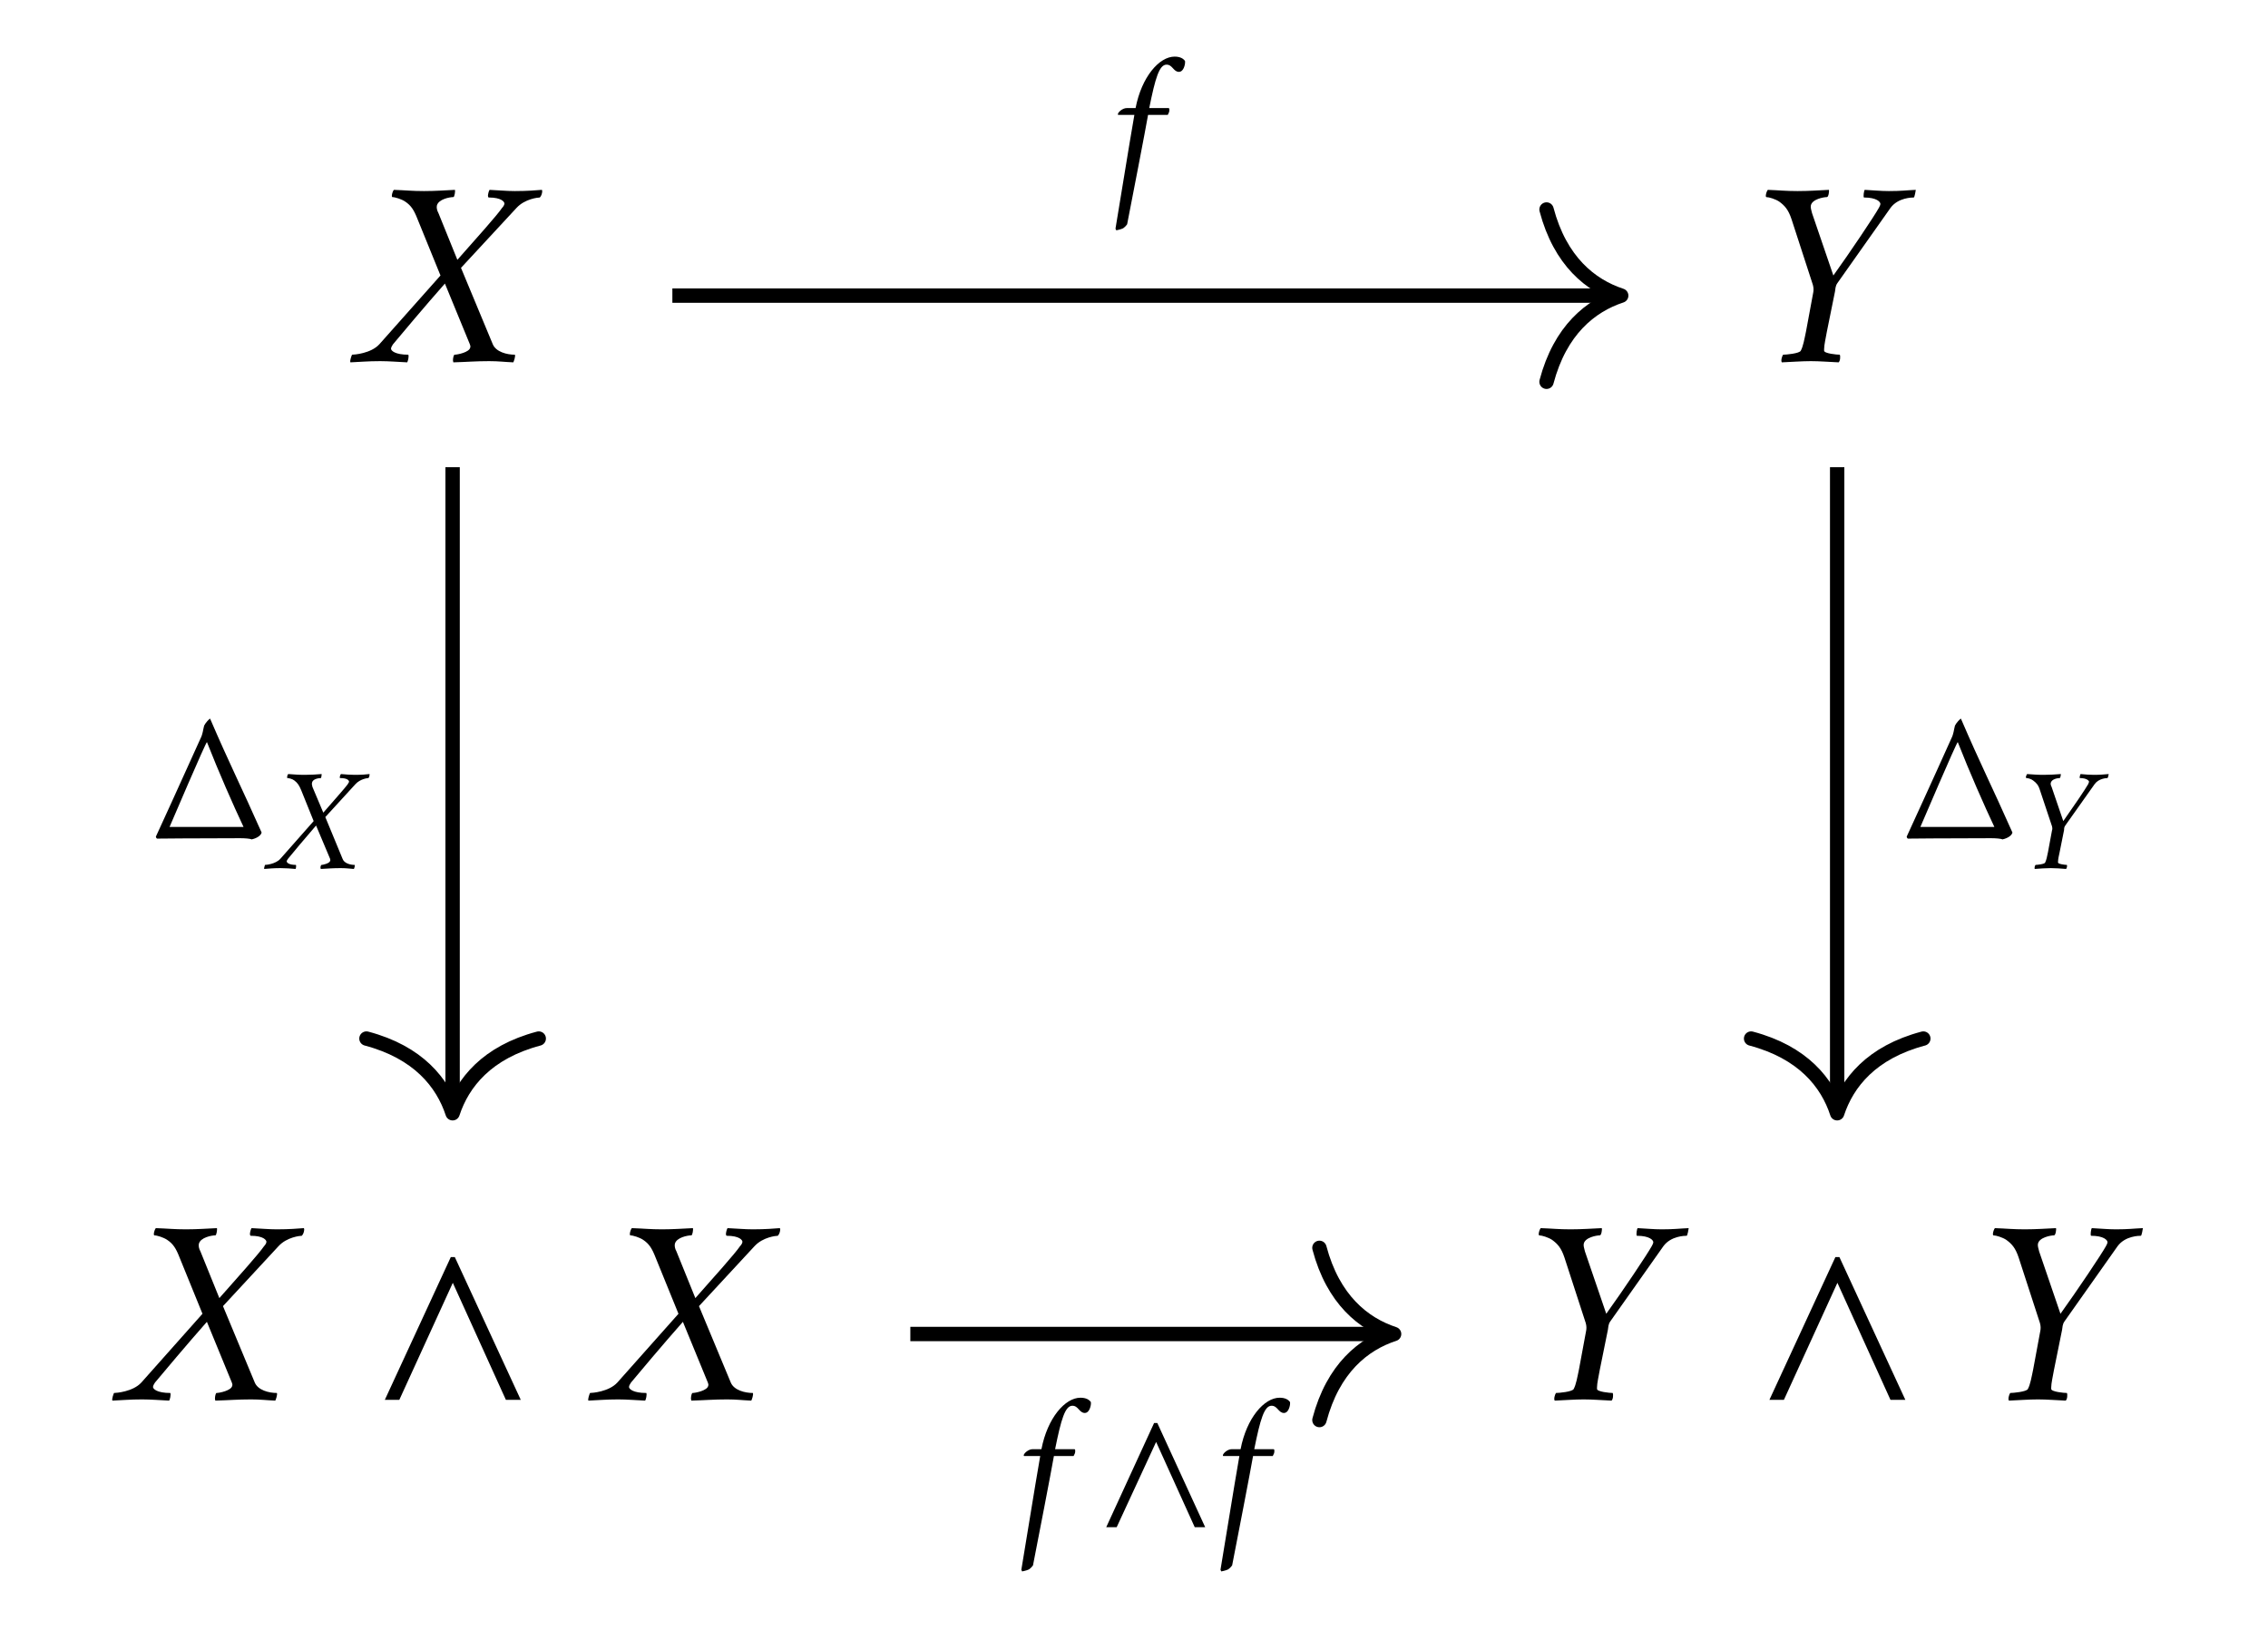
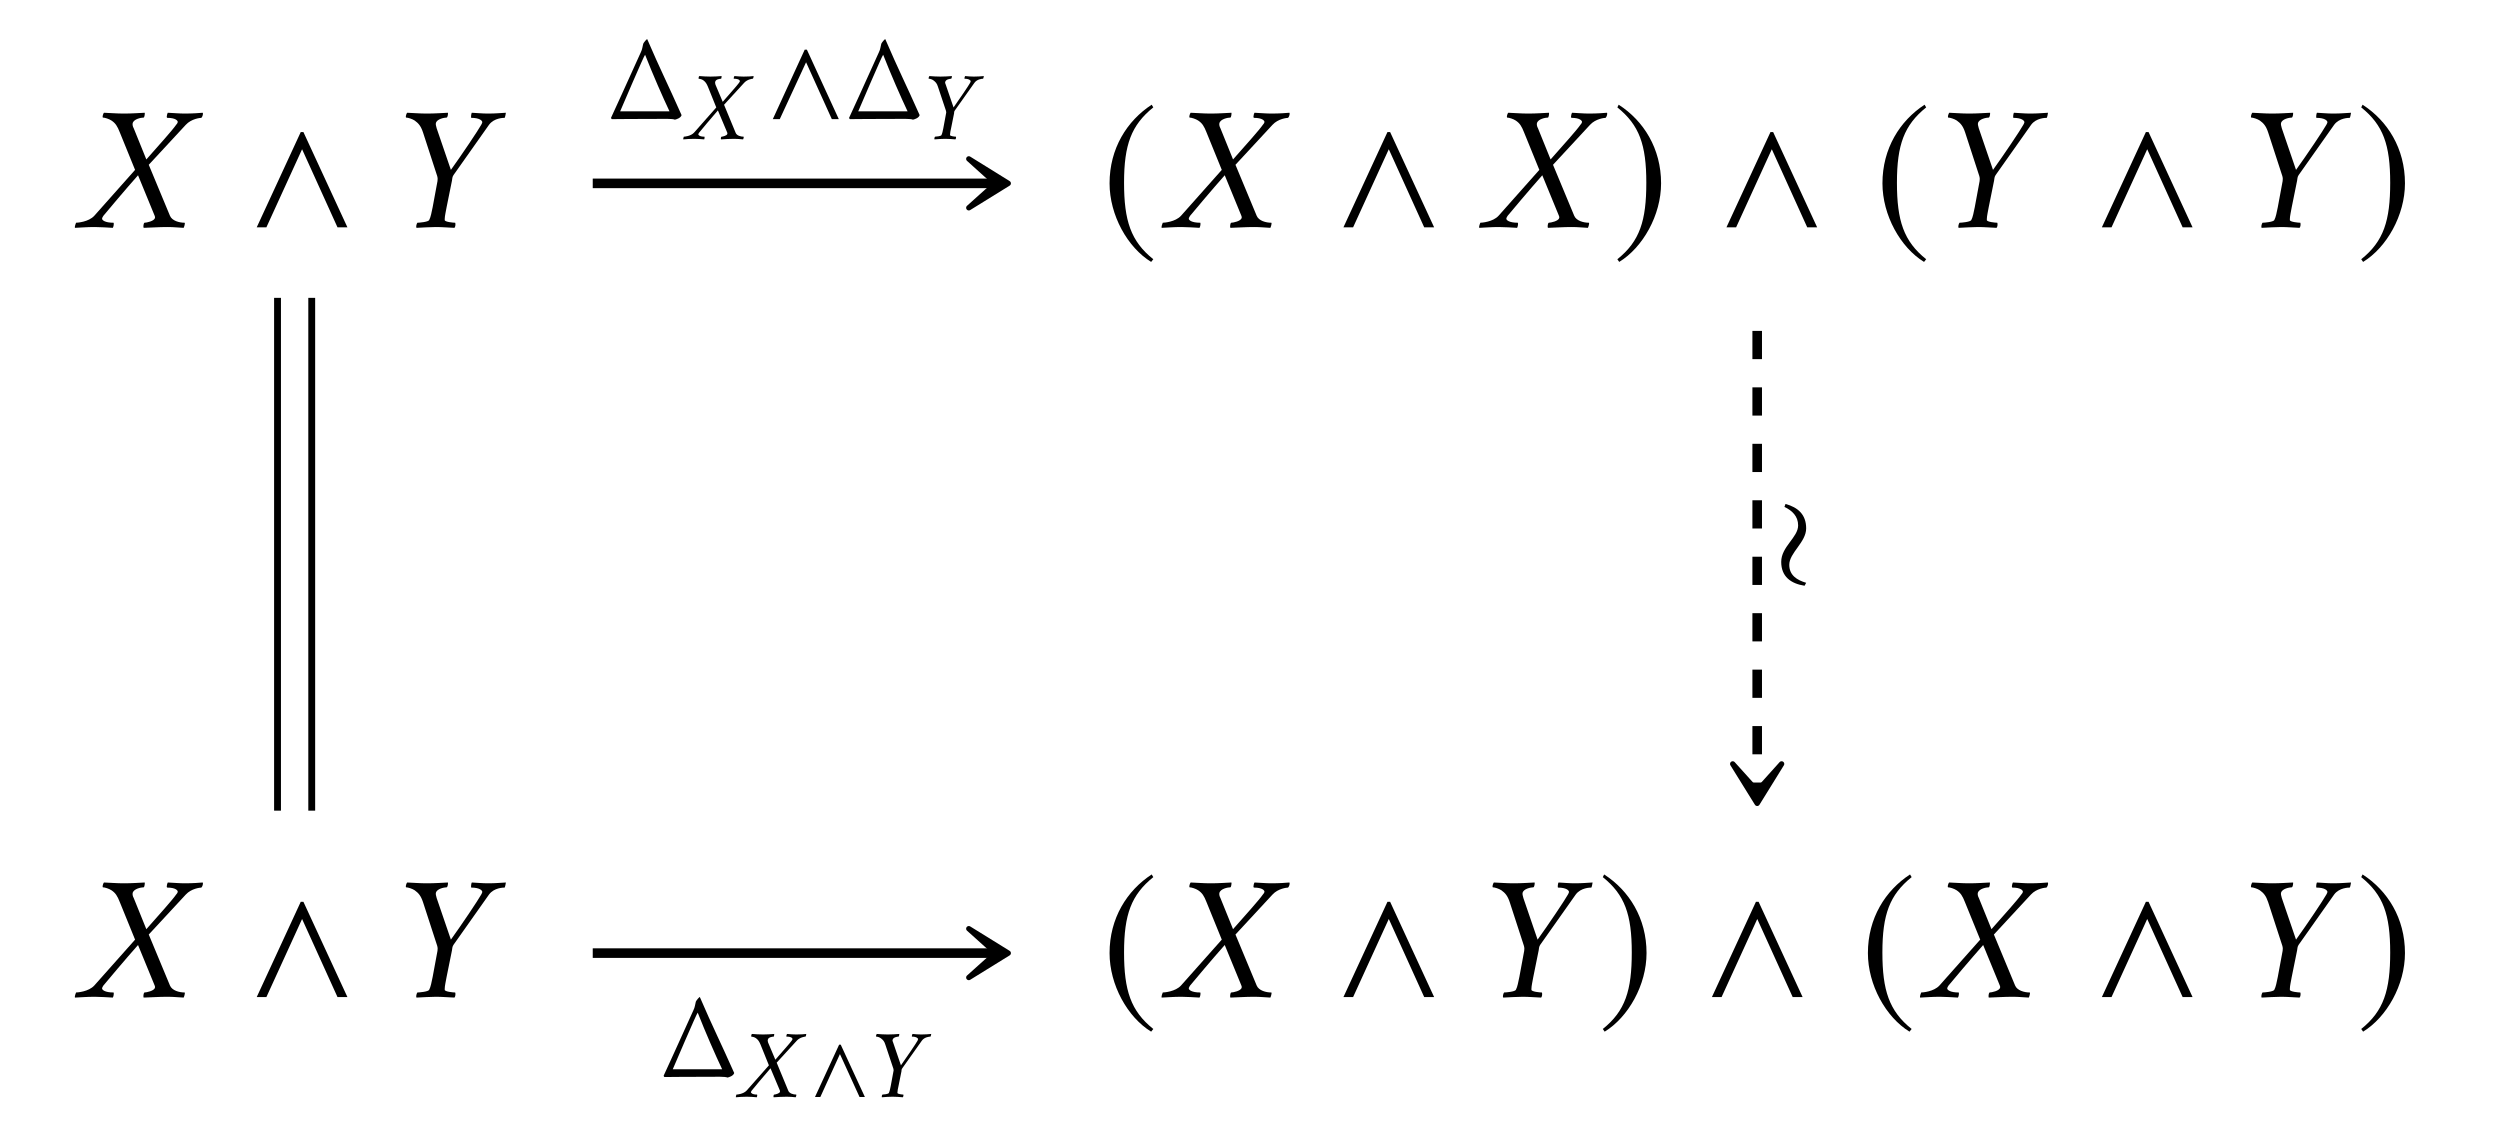
- <svg xmlns="http://www.w3.org/2000/svg" xmlns:xlink="http://www.w3.org/1999/xlink" width="88.123" height="63.327" viewBox="0 0 88.123 63.327">
+ <svg xmlns="http://www.w3.org/2000/svg" xmlns:xlink="http://www.w3.org/1999/xlink" width="145.607" height="66.19" viewBox="0 0 145.607 66.19">
  <defs>
    <g>
      <g id="glyph-0-0">
</g>
      <g id="glyph-0-1">
        <path d="M 2.266 -6.625 C 1.797 -6.625 1.562 -6.656 1.094 -6.672 C 1.062 -6.641 1.016 -6.516 1.016 -6.438 C 1.016 -6.406 1.031 -6.391 1.031 -6.391 C 1.141 -6.391 1.391 -6.312 1.531 -6.219 C 1.766 -6.062 1.875 -5.891 2.016 -5.531 L 2.906 -3.344 L 0.531 -0.672 C 0.203 -0.312 -0.453 -0.266 -0.531 -0.266 C -0.547 -0.234 -0.625 -0.031 -0.594 0.031 C -0.219 0.016 0.078 -0.016 0.562 -0.016 C 0.906 -0.016 1.281 0.016 1.609 0.031 C 1.641 0 1.688 -0.203 1.656 -0.266 C 1.141 -0.266 0.984 -0.422 0.984 -0.5 C 0.984 -0.562 1.047 -0.641 1.062 -0.672 C 1.281 -0.938 2.359 -2.219 3.078 -3.031 L 4.047 -0.672 C 4.062 -0.641 4.078 -0.578 4.062 -0.547 C 4.031 -0.359 3.562 -0.266 3.453 -0.266 C 3.422 -0.266 3.391 -0.141 3.391 -0.047 C 3.391 -0.016 3.406 0.016 3.406 0.031 C 3.938 0.016 4.266 -0.016 4.797 -0.016 C 5.172 -0.016 5.375 0.016 5.734 0.031 C 5.75 0.016 5.828 -0.203 5.797 -0.266 C 5.484 -0.266 5.062 -0.375 4.938 -0.672 L 3.703 -3.641 L 5.859 -5.969 C 6.188 -6.328 6.703 -6.375 6.766 -6.375 C 6.828 -6.438 6.859 -6.547 6.859 -6.625 C 6.859 -6.656 6.844 -6.672 6.844 -6.672 C 6.625 -6.656 6.297 -6.625 5.797 -6.625 C 5.469 -6.625 5.188 -6.656 4.812 -6.672 C 4.781 -6.625 4.75 -6.5 4.75 -6.438 C 4.75 -6.406 4.766 -6.375 4.781 -6.375 C 5.281 -6.375 5.391 -6.203 5.391 -6.141 C 5.391 -6.078 5.328 -6 5.297 -5.969 C 5.109 -5.688 4.281 -4.766 3.562 -3.953 L 2.828 -5.766 C 2.766 -5.875 2.75 -5.984 2.766 -6.062 C 2.828 -6.312 3.266 -6.391 3.406 -6.391 C 3.453 -6.391 3.484 -6.625 3.469 -6.672 C 3.094 -6.656 2.734 -6.625 2.266 -6.625 Z M 2.266 -6.625 " />
      </g>
      <g id="glyph-0-2">
        <path d="M 2.141 -1.172 C 2.078 -0.875 2.031 -0.594 1.938 -0.422 C 1.891 -0.312 1.359 -0.266 1.25 -0.266 C 1.203 -0.203 1.156 -0.016 1.203 0.031 C 1.578 0.016 1.969 -0.016 2.328 -0.016 C 2.688 -0.016 3.031 0.016 3.406 0.031 C 3.469 -0.016 3.484 -0.203 3.453 -0.266 C 3.344 -0.266 2.844 -0.312 2.844 -0.422 L 2.844 -0.484 C 2.844 -0.641 2.906 -0.906 2.953 -1.172 L 3.266 -2.719 C 3.281 -2.812 3.281 -2.938 3.359 -3.047 L 5.422 -5.969 C 5.719 -6.375 6.266 -6.375 6.328 -6.375 C 6.359 -6.375 6.406 -6.656 6.406 -6.672 C 6.031 -6.656 5.859 -6.625 5.359 -6.625 C 5.031 -6.625 4.766 -6.656 4.422 -6.672 C 4.391 -6.641 4.359 -6.406 4.391 -6.375 C 4.891 -6.375 5.031 -6.203 5.031 -6.125 C 5.031 -6.078 4.984 -6 4.969 -5.969 C 4.797 -5.656 3.844 -4.234 3.203 -3.344 L 2.375 -5.766 C 2.344 -5.891 2.312 -5.984 2.328 -6.062 C 2.375 -6.312 2.828 -6.391 2.953 -6.391 C 3.016 -6.391 3.047 -6.625 3.031 -6.672 C 2.656 -6.656 2.281 -6.625 1.812 -6.625 C 1.344 -6.625 1.109 -6.656 0.656 -6.672 C 0.625 -6.641 0.578 -6.516 0.578 -6.438 C 0.578 -6.406 0.594 -6.391 0.594 -6.391 C 0.703 -6.391 0.953 -6.312 1.094 -6.219 C 1.312 -6.062 1.453 -5.906 1.578 -5.531 L 2.406 -2.984 C 2.438 -2.875 2.438 -2.766 2.422 -2.688 Z M 2.141 -1.172 " />
      </g>
      <g id="glyph-1-0">
</g>
      <g id="glyph-1-1">
        <path d="M 5.906 0 L 3.344 -5.547 L 3.188 -5.547 L 0.625 0 L 1.188 0 L 3.266 -4.547 L 5.328 0 Z M 5.906 0 " />
      </g>
+       <g id="glyph-1-2">
+         <path d="M 2.938 -7.141 C 1.5 -6.203 0.484 -4.594 0.484 -2.562 C 0.484 -0.703 1.531 1.172 2.906 2.016 L 3.031 1.859 C 1.719 0.812 1.328 -0.391 1.328 -2.594 C 1.328 -4.812 1.75 -5.953 3.031 -6.984 Z M 2.938 -7.141 " />
+       </g>
+       <g id="glyph-1-3">
+         <path d="M 0.375 -7.141 L 0.297 -6.984 C 1.578 -5.953 1.984 -4.812 1.984 -2.594 C 1.984 -0.391 1.609 0.812 0.297 1.859 L 0.406 2.016 C 1.781 1.172 2.844 -0.703 2.844 -2.562 C 2.844 -4.594 1.828 -6.203 0.375 -7.141 Z M 0.375 -7.141 " />
+       </g>
      <g id="glyph-2-0">
</g>
      <g id="glyph-2-1">
-         <path d="M 2.641 -4.438 C 2.781 -4.438 2.859 -4.625 2.875 -4.781 L 2.875 -4.859 C 2.812 -4.953 2.688 -5.031 2.469 -5.031 C 1.875 -5.031 1.188 -4.25 0.953 -3.031 L 0.609 -3.031 C 0.438 -3.031 0.266 -2.859 0.266 -2.797 C 0.266 -2.781 0.266 -2.766 0.281 -2.766 L 0.906 -2.766 C 0.656 -1.328 0.422 0.172 0.172 1.656 L 0.203 1.719 C 0.203 1.719 0.375 1.688 0.469 1.641 C 0.562 1.578 0.625 1.484 0.625 1.484 C 0.812 0.531 1.344 -2.219 1.438 -2.766 L 2.203 -2.766 C 2.234 -2.828 2.266 -2.875 2.266 -2.953 C 2.266 -2.984 2.266 -3.031 2.234 -3.031 L 1.484 -3.031 C 1.719 -4.203 1.875 -4.719 2.156 -4.719 C 2.391 -4.719 2.422 -4.438 2.641 -4.438 Z M 2.641 -4.438 " />
+         <path d="M 3.547 -0.453 L 0.672 -0.453 C 0.672 -0.453 2.094 -3.781 2.125 -3.75 C 2.578 -2.594 3.156 -1.281 3.547 -0.453 Z M 2.25 -4.656 C 2.234 -4.688 2.047 -4.469 2.016 -4.391 C 1.969 -4.219 1.969 -4.078 1.875 -3.891 C 1.203 -2.391 0.141 -0.078 0.141 -0.078 C 0.141 -0.047 0.172 0 0.188 0 C 0.188 0 1.641 -0.016 3.422 -0.016 C 3.594 -0.016 3.812 0 3.859 0.031 C 3.938 0.016 4.203 -0.062 4.25 -0.234 C 3.453 -2.031 3.016 -2.875 2.25 -4.656 Z M 2.25 -4.656 " />
      </g>
      <g id="glyph-3-0">
</g>
      <g id="glyph-3-1">
-         <path d="M 3.547 -0.453 L 0.672 -0.453 C 0.672 -0.453 2.094 -3.781 2.125 -3.75 C 2.578 -2.594 3.156 -1.281 3.547 -0.453 Z M 2.25 -4.656 C 2.234 -4.688 2.047 -4.469 2.016 -4.391 C 1.969 -4.219 1.969 -4.078 1.875 -3.891 C 1.203 -2.391 0.141 -0.078 0.141 -0.078 C 0.141 -0.047 0.172 0 0.188 0 C 0.188 0 1.641 -0.016 3.422 -0.016 C 3.594 -0.016 3.812 0 3.859 0.031 C 3.938 0.016 4.203 -0.062 4.25 -0.234 C 3.453 -2.031 3.016 -2.875 2.25 -4.656 Z M 2.25 -4.656 " />
+         <path d="M 1.25 -3.641 C 0.984 -3.641 0.859 -3.656 0.609 -3.672 C 0.578 -3.656 0.562 -3.578 0.562 -3.547 C 0.562 -3.531 0.562 -3.516 0.578 -3.516 C 0.625 -3.516 0.766 -3.484 0.844 -3.422 C 0.969 -3.328 1.031 -3.234 1.109 -3.047 L 1.594 -1.844 L 0.297 -0.375 C 0.109 -0.172 -0.25 -0.141 -0.297 -0.141 C -0.297 -0.125 -0.344 -0.016 -0.328 0.016 C -0.125 0 0.047 -0.016 0.312 -0.016 C 0.5 -0.016 0.703 0 0.891 0.016 C 0.906 0 0.922 -0.109 0.906 -0.141 C 0.625 -0.141 0.547 -0.234 0.547 -0.281 C 0.547 -0.312 0.578 -0.344 0.594 -0.375 C 0.703 -0.516 1.297 -1.219 1.688 -1.672 L 2.234 -0.375 C 2.234 -0.344 2.25 -0.312 2.234 -0.297 C 2.219 -0.203 1.953 -0.141 1.906 -0.141 C 1.875 -0.141 1.859 -0.078 1.859 -0.031 C 1.859 0 1.875 0.016 1.875 0.016 C 2.172 0 2.344 -0.016 2.641 -0.016 C 2.844 -0.016 2.953 0 3.156 0.016 C 3.172 0 3.203 -0.109 3.188 -0.141 C 3.016 -0.141 2.781 -0.203 2.719 -0.375 L 2.047 -2 L 3.219 -3.281 C 3.406 -3.484 3.688 -3.516 3.719 -3.516 C 3.75 -3.531 3.766 -3.609 3.766 -3.641 C 3.766 -3.656 3.766 -3.672 3.766 -3.672 C 3.641 -3.656 3.453 -3.641 3.188 -3.641 C 3 -3.641 2.859 -3.656 2.656 -3.672 C 2.625 -3.641 2.609 -3.578 2.609 -3.531 C 2.609 -3.516 2.625 -3.516 2.625 -3.516 C 2.906 -3.516 2.969 -3.422 2.969 -3.375 C 2.969 -3.344 2.922 -3.297 2.922 -3.281 C 2.812 -3.125 2.359 -2.625 1.969 -2.172 L 1.547 -3.172 C 1.531 -3.234 1.516 -3.297 1.531 -3.328 C 1.547 -3.484 1.797 -3.516 1.875 -3.516 C 1.891 -3.516 1.906 -3.641 1.906 -3.672 C 1.703 -3.656 1.5 -3.641 1.25 -3.641 Z M 1.25 -3.641 " />
+       </g>
+       <g id="glyph-3-2">
+         <path d="M 1.172 -0.641 C 1.141 -0.484 1.109 -0.328 1.062 -0.234 C 1.047 -0.172 0.75 -0.141 0.688 -0.141 C 0.656 -0.109 0.641 -0.016 0.656 0.016 C 0.875 0 1.078 -0.016 1.281 -0.016 C 1.469 -0.016 1.672 0 1.875 0.016 C 1.906 -0.016 1.922 -0.109 1.906 -0.141 C 1.844 -0.141 1.562 -0.172 1.562 -0.234 L 1.562 -0.266 C 1.562 -0.359 1.594 -0.5 1.625 -0.641 L 1.797 -1.5 C 1.797 -1.547 1.797 -1.609 1.844 -1.672 L 2.984 -3.281 C 3.141 -3.5 3.438 -3.516 3.484 -3.516 C 3.5 -3.516 3.531 -3.656 3.531 -3.672 C 3.312 -3.656 3.219 -3.641 2.953 -3.641 C 2.766 -3.641 2.625 -3.656 2.438 -3.672 C 2.422 -3.656 2.391 -3.531 2.406 -3.516 C 2.688 -3.516 2.766 -3.406 2.766 -3.375 C 2.766 -3.344 2.734 -3.297 2.734 -3.281 C 2.641 -3.109 2.109 -2.328 1.766 -1.844 L 1.312 -3.172 C 1.281 -3.234 1.266 -3.297 1.281 -3.328 C 1.312 -3.484 1.562 -3.516 1.625 -3.516 C 1.656 -3.516 1.672 -3.641 1.672 -3.672 C 1.453 -3.656 1.25 -3.641 1 -3.641 C 0.734 -3.641 0.609 -3.656 0.359 -3.672 C 0.344 -3.656 0.312 -3.578 0.312 -3.547 C 0.312 -3.531 0.328 -3.516 0.328 -3.516 C 0.391 -3.516 0.516 -3.484 0.594 -3.422 C 0.719 -3.328 0.797 -3.25 0.859 -3.047 L 1.328 -1.641 C 1.344 -1.578 1.344 -1.516 1.328 -1.484 Z M 1.172 -0.641 " />
      </g>
      <g id="glyph-4-0">
</g>
      <g id="glyph-4-1">
-         <path d="M 1.25 -3.641 C 0.984 -3.641 0.859 -3.656 0.609 -3.672 C 0.578 -3.656 0.562 -3.578 0.562 -3.547 C 0.562 -3.531 0.562 -3.516 0.578 -3.516 C 0.625 -3.516 0.766 -3.484 0.844 -3.422 C 0.969 -3.328 1.031 -3.234 1.109 -3.047 L 1.594 -1.844 L 0.297 -0.375 C 0.109 -0.172 -0.25 -0.141 -0.297 -0.141 C -0.297 -0.125 -0.344 -0.016 -0.328 0.016 C -0.125 0 0.047 -0.016 0.312 -0.016 C 0.5 -0.016 0.703 0 0.891 0.016 C 0.906 0 0.922 -0.109 0.906 -0.141 C 0.625 -0.141 0.547 -0.234 0.547 -0.281 C 0.547 -0.312 0.578 -0.344 0.594 -0.375 C 0.703 -0.516 1.297 -1.219 1.688 -1.672 L 2.234 -0.375 C 2.234 -0.344 2.25 -0.312 2.234 -0.297 C 2.219 -0.203 1.953 -0.141 1.906 -0.141 C 1.875 -0.141 1.859 -0.078 1.859 -0.031 C 1.859 0 1.875 0.016 1.875 0.016 C 2.172 0 2.344 -0.016 2.641 -0.016 C 2.844 -0.016 2.953 0 3.156 0.016 C 3.172 0 3.203 -0.109 3.188 -0.141 C 3.016 -0.141 2.781 -0.203 2.719 -0.375 L 2.047 -2 L 3.219 -3.281 C 3.406 -3.484 3.688 -3.516 3.719 -3.516 C 3.75 -3.531 3.766 -3.609 3.766 -3.641 C 3.766 -3.656 3.766 -3.672 3.766 -3.672 C 3.641 -3.656 3.453 -3.641 3.188 -3.641 C 3 -3.641 2.859 -3.656 2.656 -3.672 C 2.625 -3.641 2.609 -3.578 2.609 -3.531 C 2.609 -3.516 2.625 -3.516 2.625 -3.516 C 2.906 -3.516 2.969 -3.422 2.969 -3.375 C 2.969 -3.344 2.922 -3.297 2.922 -3.281 C 2.812 -3.125 2.359 -2.625 1.969 -2.172 L 1.547 -3.172 C 1.531 -3.234 1.516 -3.297 1.531 -3.328 C 1.547 -3.484 1.797 -3.516 1.875 -3.516 C 1.891 -3.516 1.906 -3.641 1.906 -3.672 C 1.703 -3.656 1.5 -3.641 1.25 -3.641 Z M 1.25 -3.641 " />
-       </g>
-       <g id="glyph-4-2">
-         <path d="M 1.172 -0.641 C 1.141 -0.484 1.109 -0.328 1.062 -0.234 C 1.047 -0.172 0.75 -0.141 0.688 -0.141 C 0.656 -0.109 0.641 -0.016 0.656 0.016 C 0.875 0 1.078 -0.016 1.281 -0.016 C 1.469 -0.016 1.672 0 1.875 0.016 C 1.906 -0.016 1.922 -0.109 1.906 -0.141 C 1.844 -0.141 1.562 -0.172 1.562 -0.234 L 1.562 -0.266 C 1.562 -0.359 1.594 -0.5 1.625 -0.641 L 1.797 -1.5 C 1.797 -1.547 1.797 -1.609 1.844 -1.672 L 2.984 -3.281 C 3.141 -3.5 3.438 -3.516 3.484 -3.516 C 3.5 -3.516 3.531 -3.656 3.531 -3.672 C 3.312 -3.656 3.219 -3.641 2.953 -3.641 C 2.766 -3.641 2.625 -3.656 2.438 -3.672 C 2.422 -3.656 2.391 -3.531 2.406 -3.516 C 2.688 -3.516 2.766 -3.406 2.766 -3.375 C 2.766 -3.344 2.734 -3.297 2.734 -3.281 C 2.641 -3.109 2.109 -2.328 1.766 -1.844 L 1.312 -3.172 C 1.281 -3.234 1.266 -3.297 1.281 -3.328 C 1.312 -3.484 1.562 -3.516 1.625 -3.516 C 1.656 -3.516 1.672 -3.641 1.672 -3.672 C 1.453 -3.656 1.25 -3.641 1 -3.641 C 0.734 -3.641 0.609 -3.656 0.359 -3.672 C 0.344 -3.656 0.312 -3.578 0.312 -3.547 C 0.312 -3.531 0.328 -3.516 0.328 -3.516 C 0.391 -3.516 0.516 -3.484 0.594 -3.422 C 0.719 -3.328 0.797 -3.25 0.859 -3.047 L 1.328 -1.641 C 1.344 -1.578 1.344 -1.516 1.328 -1.484 Z M 1.172 -0.641 " />
+         <path d="M 4.297 0 L 2.438 -4.047 L 2.312 -4.047 L 0.453 0 L 0.859 0 L 2.391 -3.312 L 3.891 0 Z M 4.297 0 " />
      </g>
      <g id="glyph-5-0">
</g>
      <g id="glyph-5-1">
-         <path d="M 4.297 0 L 2.438 -4.047 L 2.312 -4.047 L 0.453 0 L 0.859 0 L 2.391 -3.312 L 3.891 0 Z M 4.297 0 " />
+         <path d="M 2.969 5.281 L 3.062 5.109 C 2.531 4.953 2.078 4.672 2.078 4.062 C 2.078 3.359 3.062 2.75 3.062 1.938 C 3.062 1.141 2.594 0.719 1.859 0.516 L 1.797 0.688 C 2.25 0.906 2.594 1.234 2.594 1.766 C 2.594 2.469 1.609 3 1.609 3.891 C 1.609 4.75 2.172 5.156 2.969 5.281 Z M 2.969 5.281 " />
+       </g>
+       <g id="glyph-6-0">
+ </g>
+       <g id="glyph-6-1">
+         <path d="M 3.25 0 L 1.844 -3.047 L 1.75 -3.047 L 0.344 0 L 0.656 0 L 1.797 -2.5 L 2.938 0 Z M 3.25 0 " />
      </g>
    </g>
  </defs>
  <g fill="rgb(0%, 0%, 0%)" fill-opacity="1">
-     <use xlink:href="#glyph-0-1" x="14.209" y="14.05" />
+     <use xlink:href="#glyph-0-1" x="4.961" y="13.239" />
  </g>
  <g fill="rgb(0%, 0%, 0%)" fill-opacity="1">
-     <use xlink:href="#glyph-0-2" x="68.032" y="14.05" />
+     <use xlink:href="#glyph-1-1" x="14.328" y="13.239" />
  </g>
  <g fill="rgb(0%, 0%, 0%)" fill-opacity="1">
-     <use xlink:href="#glyph-0-1" x="4.961" y="54.398" />
+     <use xlink:href="#glyph-0-2" x="23.058" y="13.239" />
  </g>
  <g fill="rgb(0%, 0%, 0%)" fill-opacity="1">
-     <use xlink:href="#glyph-1-1" x="14.328" y="54.398" />
+     <use xlink:href="#glyph-1-2" x="64.14" y="13.239" />
  </g>
  <g fill="rgb(0%, 0%, 0%)" fill-opacity="1">
-     <use xlink:href="#glyph-0-1" x="23.456" y="54.398" />
+     <use xlink:href="#glyph-0-1" x="68.254" y="13.239" />
  </g>
  <g fill="rgb(0%, 0%, 0%)" fill-opacity="1">
-     <use xlink:href="#glyph-0-2" x="59.208" y="54.398" />
+     <use xlink:href="#glyph-1-1" x="77.621" y="13.239" />
  </g>
  <g fill="rgb(0%, 0%, 0%)" fill-opacity="1">
-     <use xlink:href="#glyph-1-1" x="68.126" y="54.398" />
+     <use xlink:href="#glyph-0-1" x="86.749" y="13.239" />
  </g>
  <g fill="rgb(0%, 0%, 0%)" fill-opacity="1">
-     <use xlink:href="#glyph-0-2" x="76.856" y="54.398" />
-   </g>
-   <path fill="none" stroke-width="0.558" stroke-linecap="butt" stroke-linejoin="miter" stroke="rgb(0%, 0%, 0%)" stroke-opacity="1" stroke-miterlimit="10" d="M -17.937 19.361 L 18.649 19.361 " transform="matrix(1, 0, 0, -1, 44.062, 30.849)" />
-   <path fill="none" stroke-width="0.558" stroke-linecap="round" stroke-linejoin="round" stroke="rgb(0%, 0%, 0%)" stroke-opacity="1" stroke-miterlimit="10" d="M -2.901 3.348 C -2.37 1.341 -1.19 0.391 0.001 0.001 C -1.19 -0.39 -2.37 -1.339 -2.901 -3.347 " transform="matrix(1, 0, 0, -1, 62.9911, 11.489)" />
-   <g fill="rgb(0%, 0%, 0%)" fill-opacity="1">
-     <use xlink:href="#glyph-2-1" x="43.17" y="7.231" />
-   </g>
-   <path fill="none" stroke-width="0.558" stroke-linecap="butt" stroke-linejoin="miter" stroke="rgb(0%, 0%, 0%)" stroke-opacity="1" stroke-miterlimit="10" d="M -26.476 12.693 L -26.476 -12.135 " transform="matrix(1, 0, 0, -1, 44.062, 30.849)" />
-   <path fill="none" stroke-width="0.558" stroke-linecap="round" stroke-linejoin="round" stroke="rgb(0%, 0%, 0%)" stroke-opacity="1" stroke-miterlimit="10" d="M -2.903 3.347 C -2.371 1.34 -1.192 0.39 -0 -0 C -1.192 -0.391 -2.371 -1.34 -2.903 -3.348 " transform="matrix(0, 1, 1, 0, 17.58614, 43.26195)" />
-   <g fill="rgb(0%, 0%, 0%)" fill-opacity="1">
-     <use xlink:href="#glyph-3-1" x="5.916" y="32.589" />
+     <use xlink:href="#glyph-1-3" x="93.902" y="13.239" />
  </g>
  <g fill="rgb(0%, 0%, 0%)" fill-opacity="1">
-     <use xlink:href="#glyph-4-1" x="10.593" y="33.752" />
-   </g>
-   <path fill="none" stroke-width="0.558" stroke-linecap="butt" stroke-linejoin="miter" stroke="rgb(0%, 0%, 0%)" stroke-opacity="1" stroke-miterlimit="10" d="M 27.321 12.693 L 27.321 -12.135 " transform="matrix(1, 0, 0, -1, 44.062, 30.849)" />
-   <path fill="none" stroke-width="0.558" stroke-linecap="round" stroke-linejoin="round" stroke="rgb(0%, 0%, 0%)" stroke-opacity="1" stroke-miterlimit="10" d="M -2.903 3.346 C -2.371 1.338 -1.192 0.389 -0 -0.002 C -1.192 -0.389 -2.371 -1.338 -2.903 -3.346 " transform="matrix(0, 1, 1, 0, 71.38471, 43.26195)" />
-   <g fill="rgb(0%, 0%, 0%)" fill-opacity="1">
-     <use xlink:href="#glyph-3-1" x="73.944" y="32.589" />
+     <use xlink:href="#glyph-1-1" x="99.929" y="13.239" />
  </g>
  <g fill="rgb(0%, 0%, 0%)" fill-opacity="1">
-     <use xlink:href="#glyph-4-2" x="78.403" y="33.752" />
-   </g>
-   <path fill="none" stroke-width="0.558" stroke-linecap="butt" stroke-linejoin="miter" stroke="rgb(0%, 0%, 0%)" stroke-opacity="1" stroke-miterlimit="10" d="M -8.691 -20.991 L 9.825 -20.991 " transform="matrix(1, 0, 0, -1, 44.062, 30.849)" />
-   <path fill="none" stroke-width="0.558" stroke-linecap="round" stroke-linejoin="round" stroke="rgb(0%, 0%, 0%)" stroke-opacity="1" stroke-miterlimit="10" d="M -2.901 3.346 C -2.37 1.338 -1.19 0.389 0.001 -0.002 C -1.19 -0.389 -2.37 -1.338 -2.901 -3.346 " transform="matrix(1, 0, 0, -1, 54.1669, 51.83792)" />
-   <g fill="rgb(0%, 0%, 0%)" fill-opacity="1">
-     <use xlink:href="#glyph-2-1" x="39.512" y="59.347" />
+     <use xlink:href="#glyph-1-2" x="109.155" y="13.239" />
  </g>
  <g fill="rgb(0%, 0%, 0%)" fill-opacity="1">
-     <use xlink:href="#glyph-5-1" x="42.53" y="59.347" />
+     <use xlink:href="#glyph-0-2" x="112.875" y="13.239" />
  </g>
  <g fill="rgb(0%, 0%, 0%)" fill-opacity="1">
-     <use xlink:href="#glyph-2-1" x="47.25" y="59.347" />
+     <use xlink:href="#glyph-1-1" x="121.794" y="13.239" />
+   </g>
+   <g fill="rgb(0%, 0%, 0%)" fill-opacity="1">
+     <use xlink:href="#glyph-0-2" x="130.524" y="13.239" />
+   </g>
+   <g fill="rgb(0%, 0%, 0%)" fill-opacity="1">
+     <use xlink:href="#glyph-1-3" x="137.228" y="13.239" />
+   </g>
+   <g fill="rgb(0%, 0%, 0%)" fill-opacity="1">
+     <use xlink:href="#glyph-0-1" x="4.961" y="58.071" />
+   </g>
+   <g fill="rgb(0%, 0%, 0%)" fill-opacity="1">
+     <use xlink:href="#glyph-1-1" x="14.328" y="58.071" />
+   </g>
+   <g fill="rgb(0%, 0%, 0%)" fill-opacity="1">
+     <use xlink:href="#glyph-0-2" x="23.058" y="58.071" />
+   </g>
+   <g fill="rgb(0%, 0%, 0%)" fill-opacity="1">
+     <use xlink:href="#glyph-1-2" x="64.14" y="58.071" />
+   </g>
+   <g fill="rgb(0%, 0%, 0%)" fill-opacity="1">
+     <use xlink:href="#glyph-0-1" x="68.254" y="58.071" />
+   </g>
+   <g fill="rgb(0%, 0%, 0%)" fill-opacity="1">
+     <use xlink:href="#glyph-1-1" x="77.621" y="58.071" />
+   </g>
+   <g fill="rgb(0%, 0%, 0%)" fill-opacity="1">
+     <use xlink:href="#glyph-0-2" x="86.351" y="58.071" />
+   </g>
+   <g fill="rgb(0%, 0%, 0%)" fill-opacity="1">
+     <use xlink:href="#glyph-1-3" x="93.055" y="58.071" />
+   </g>
+   <g fill="rgb(0%, 0%, 0%)" fill-opacity="1">
+     <use xlink:href="#glyph-1-1" x="99.082" y="58.071" />
+   </g>
+   <g fill="rgb(0%, 0%, 0%)" fill-opacity="1">
+     <use xlink:href="#glyph-1-2" x="108.308" y="58.071" />
+   </g>
+   <g fill="rgb(0%, 0%, 0%)" fill-opacity="1">
+     <use xlink:href="#glyph-0-1" x="112.427" y="58.071" />
+   </g>
+   <g fill="rgb(0%, 0%, 0%)" fill-opacity="1">
+     <use xlink:href="#glyph-1-1" x="121.794" y="58.071" />
+   </g>
+   <g fill="rgb(0%, 0%, 0%)" fill-opacity="1">
+     <use xlink:href="#glyph-0-2" x="130.524" y="58.071" />
+   </g>
+   <g fill="rgb(0%, 0%, 0%)" fill-opacity="1">
+     <use xlink:href="#glyph-1-3" x="137.228" y="58.071" />
+   </g>
+   <path fill="none" stroke-width="0.558" stroke-linecap="butt" stroke-linejoin="miter" stroke="rgb(0%, 0%, 0%)" stroke-opacity="1" stroke-miterlimit="10" d="M -38.28 22.43 L -14.873 22.43 " transform="matrix(1, 0, 0, -1, 72.803, 33.11)" />
+   <path fill-rule="nonzero" fill="rgb(0%, 0%, 0%)" fill-opacity="1" stroke-width="0.311" stroke-linecap="butt" stroke-linejoin="round" stroke="rgb(0%, 0%, 0%)" stroke-opacity="1" stroke-miterlimit="10" d="M 3.689 -0.001 L 1.392 1.425 L 2.974 -0.001 L 1.392 -1.423 Z M 3.689 -0.001 " transform="matrix(1, 0, 0, -1, 55.03374, 10.67898)" />
+   <g fill="rgb(0%, 0%, 0%)" fill-opacity="1">
+     <use xlink:href="#glyph-2-1" x="35.447" y="6.939" />
+   </g>
+   <g fill="rgb(0%, 0%, 0%)" fill-opacity="1">
+     <use xlink:href="#glyph-3-1" x="40.124" y="8.102" />
+   </g>
+   <g fill="rgb(0%, 0%, 0%)" fill-opacity="1">
+     <use xlink:href="#glyph-4-1" x="44.557" y="6.939" />
+   </g>
+   <g fill="rgb(0%, 0%, 0%)" fill-opacity="1">
+     <use xlink:href="#glyph-2-1" x="49.313" y="6.939" />
+   </g>
+   <g fill="rgb(0%, 0%, 0%)" fill-opacity="1">
+     <use xlink:href="#glyph-3-2" x="53.771" y="8.102" />
+   </g>
+   <path fill="none" stroke-width="0.399" stroke-linecap="butt" stroke-linejoin="miter" stroke="rgb(0%, 0%, 0%)" stroke-opacity="1" stroke-miterlimit="10" d="M -54.647 15.762 L -54.647 -14.105 " transform="matrix(1, 0, 0, -1, 72.803, 33.11)" />
+   <path fill="none" stroke-width="0.399" stroke-linecap="butt" stroke-linejoin="miter" stroke="rgb(0%, 0%, 0%)" stroke-opacity="1" stroke-miterlimit="10" d="M -56.639 15.762 L -56.639 -14.105 " transform="matrix(1, 0, 0, -1, 72.803, 33.11)" />
+   <path fill="none" stroke-width="0.558" stroke-linecap="butt" stroke-linejoin="miter" stroke="rgb(0%, 0%, 0%)" stroke-opacity="1" stroke-dasharray="1.644 1.644" stroke-miterlimit="10" d="M 29.541 13.837 L 29.541 -12.886 " transform="matrix(1, 0, 0, -1, 72.803, 33.11)" />
+   <path fill-rule="nonzero" fill="rgb(0%, 0%, 0%)" fill-opacity="1" stroke-width="0.311" stroke-linecap="butt" stroke-linejoin="round" stroke="rgb(0%, 0%, 0%)" stroke-opacity="1" stroke-miterlimit="10" d="M 3.689 0.001 L 1.392 1.423 L 2.974 0.001 L 1.392 -1.425 Z M 3.689 0.001 " transform="matrix(0, 1, 1, 0, 102.3427, 43.1002)" />
+   <g fill="rgb(0%, 0%, 0%)" fill-opacity="1">
+     <use xlink:href="#glyph-5-1" x="102.134" y="28.835" />
+   </g>
+   <path fill="none" stroke-width="0.558" stroke-linecap="butt" stroke-linejoin="miter" stroke="rgb(0%, 0%, 0%)" stroke-opacity="1" stroke-miterlimit="10" d="M -38.28 -22.402 L -14.873 -22.402 " transform="matrix(1, 0, 0, -1, 72.803, 33.11)" />
+   <path fill-rule="nonzero" fill="rgb(0%, 0%, 0%)" fill-opacity="1" stroke-width="0.311" stroke-linecap="butt" stroke-linejoin="round" stroke="rgb(0%, 0%, 0%)" stroke-opacity="1" stroke-miterlimit="10" d="M 3.689 -0.001 L 1.392 1.421 L 2.974 -0.001 L 1.392 -1.422 Z M 3.689 -0.001 " transform="matrix(1, 0, 0, -1, 55.03374, 55.51112)" />
+   <g fill="rgb(0%, 0%, 0%)" fill-opacity="1">
+     <use xlink:href="#glyph-2-1" x="38.512" y="62.729" />
+   </g>
+   <g fill="rgb(0%, 0%, 0%)" fill-opacity="1">
+     <use xlink:href="#glyph-3-1" x="43.189" y="63.892" />
+   </g>
+   <g fill="rgb(0%, 0%, 0%)" fill-opacity="1">
+     <use xlink:href="#glyph-6-1" x="47.123" y="63.892" />
+   </g>
+   <g fill="rgb(0%, 0%, 0%)" fill-opacity="1">
+     <use xlink:href="#glyph-3-2" x="50.707" y="63.892" />
  </g>
</svg>
